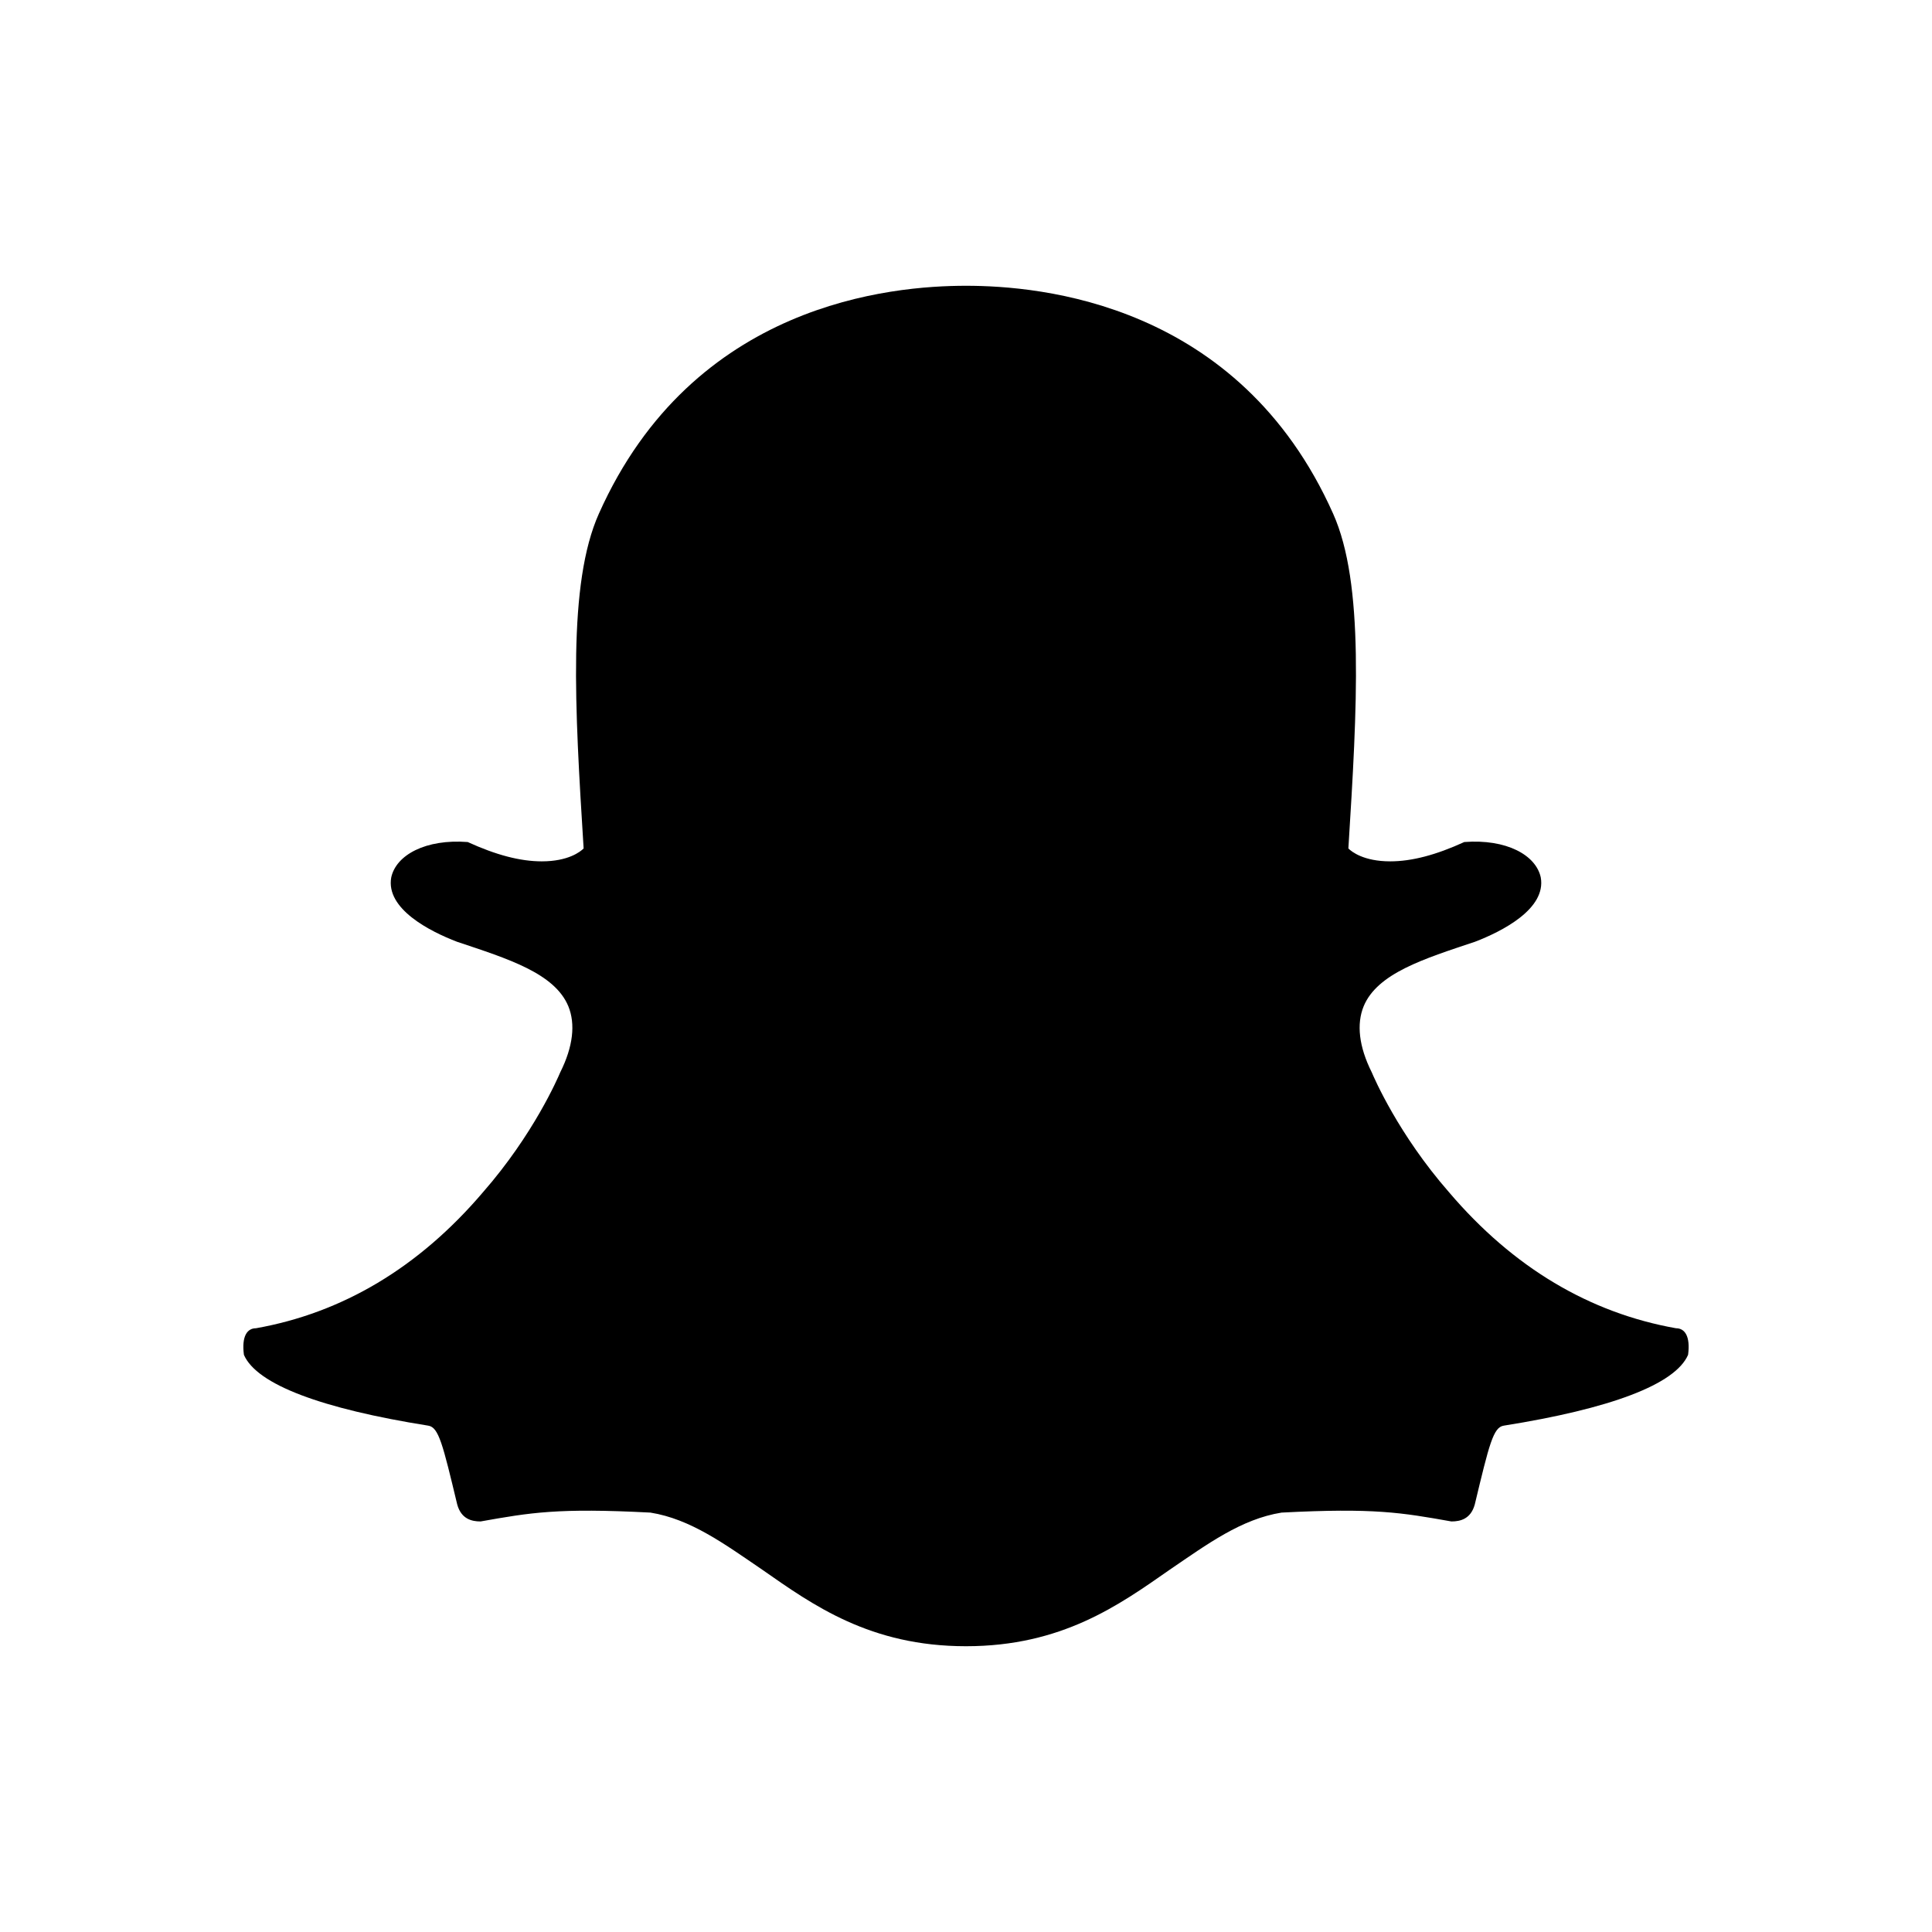
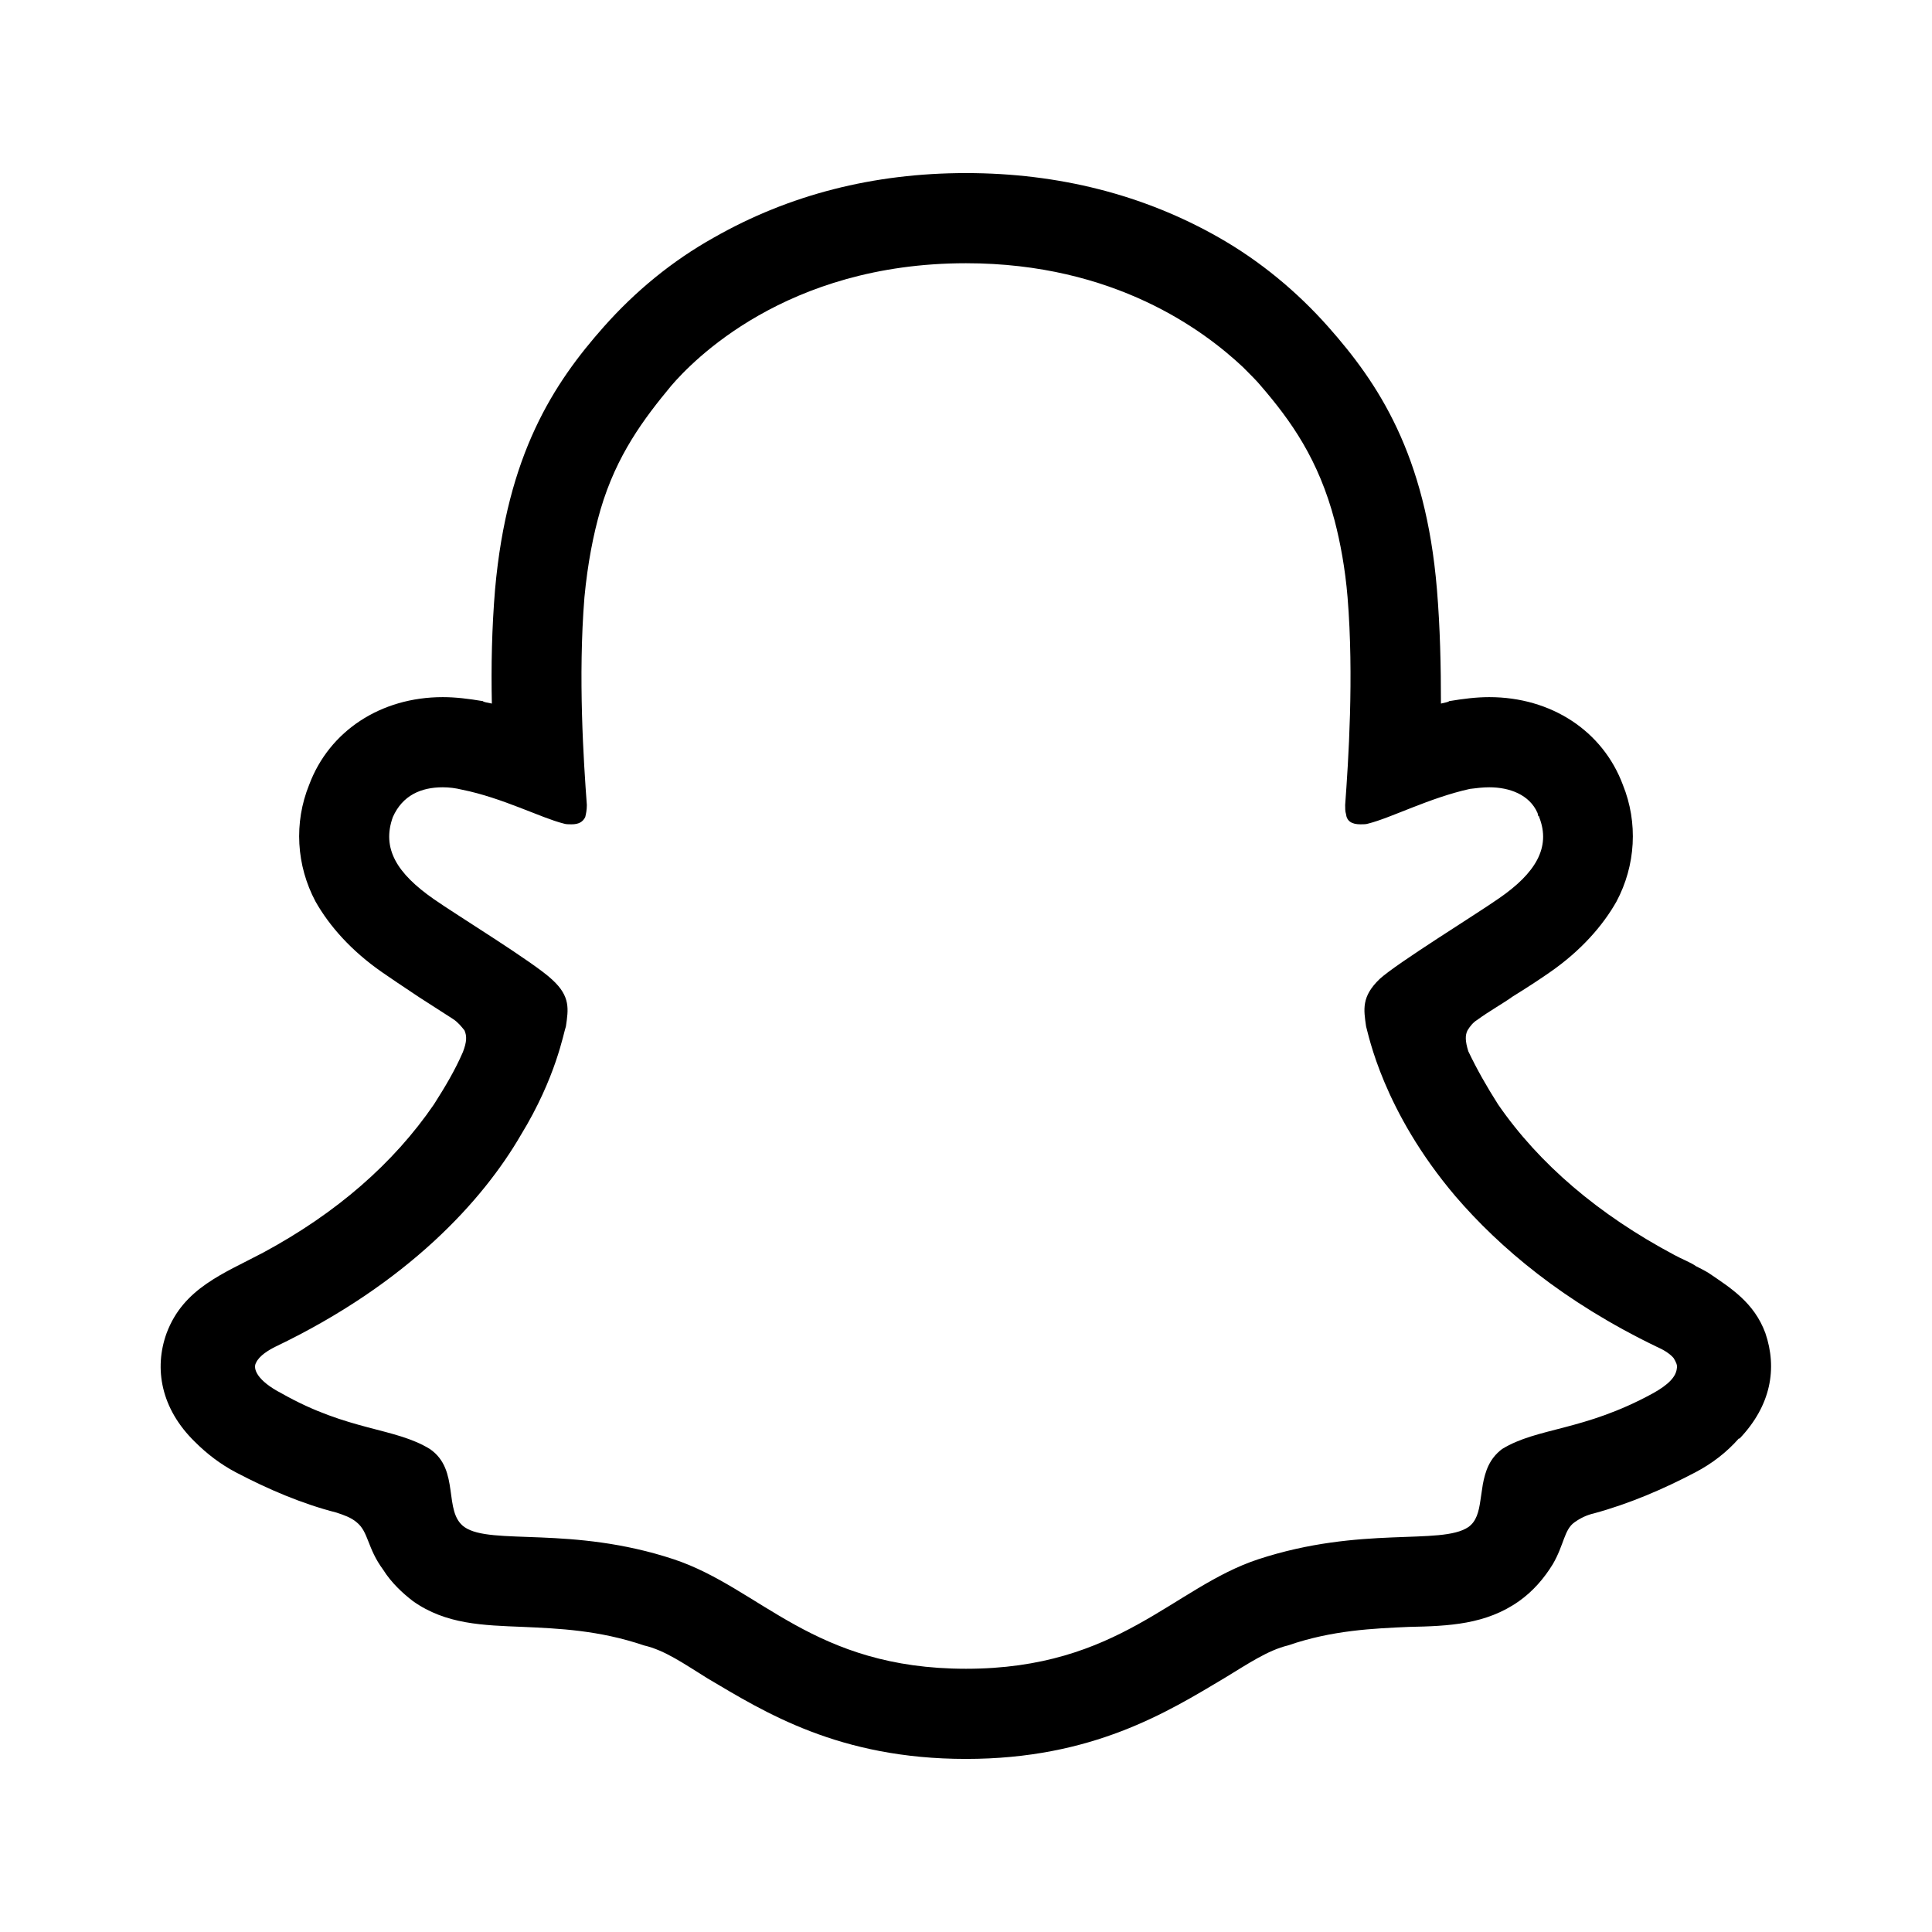
<svg xmlns="http://www.w3.org/2000/svg" version="1.1" id="mdi-snapchat" width="24" height="24" viewBox="0 0 24 24">
-   <path d="M12,20.45C10.81,20.45 10.1,19.94 9.47,19.5C9,19.18 8.58,18.87 8.08,18.79C6.93,18.73 6.59,18.79 5.97,18.9C5.86,18.9 5.73,18.87 5.68,18.69C5.5,17.94 5.45,17.73 5.32,17.71C4,17.5 3.19,17.2 3.03,16.83C3,16.6 3.07,16.5 3.18,16.5C4.25,16.31 5.2,15.75 6,14.81C6.63,14.09 6.93,13.39 6.96,13.32C7.12,13 7.15,12.72 7.06,12.5C6.89,12.09 6.31,11.91 5.68,11.7C5.34,11.57 4.79,11.29 4.86,10.9C4.92,10.62 5.29,10.42 5.81,10.46C6.16,10.62 6.46,10.7 6.73,10.7C7.06,10.7 7.21,10.58 7.25,10.54C7.14,8.78 7.05,7.25 7.44,6.38C8.61,3.76 11.08,3.55 12,3.55C12.92,3.55 15.39,3.76 16.56,6.38C16.95,7.25 16.86,8.78 16.75,10.54C16.79,10.58 16.94,10.7 17.27,10.7C17.54,10.7 17.84,10.62 18.19,10.46C18.71,10.42 19.08,10.62 19.14,10.9C19.21,11.29 18.66,11.57 18.32,11.7C17.69,11.91 17.11,12.09 16.94,12.5C16.85,12.72 16.88,13 17.04,13.32C17.07,13.39 17.37,14.09 18,14.81C18.8,15.75 19.75,16.31 20.82,16.5C20.93,16.5 21,16.6 20.97,16.83C20.81,17.2 20,17.5 18.68,17.71C18.55,17.73 18.5,17.94 18.32,18.69C18.27,18.87 18.14,18.9 18.03,18.9C17.41,18.79 17.07,18.73 15.92,18.79C15.42,18.87 15,19.18 14.53,19.5C13.9,19.94 13.19,20.45 12,20.45Z" />
+   <path d="M21.93 16.56C21.79 16.18 21.5 16 21.22 15.81C21.17 15.78 21.11 15.75 21.07 15.73C21 15.68 20.89 15.64 20.8 15.59C19.86 15.09 19.12 14.46 18.61 13.72C18.47 13.5 18.35 13.29 18.24 13.06C18.2 12.93 18.2 12.86 18.23 12.8C18.26 12.75 18.3 12.7 18.35 12.67C18.5 12.56 18.68 12.46 18.79 12.38C19 12.25 19.15 12.15 19.25 12.08C19.64 11.81 19.91 11.5 20.08 11.2C20.32 10.75 20.35 10.22 20.16 9.75C19.91 9.08 19.27 8.66 18.5 8.66C18.34 8.66 18.18 8.68 18 8.71C18 8.72 17.94 8.73 17.9 8.74C17.9 8.28 17.89 7.8 17.85 7.32C17.71 5.64 17.12 4.76 16.5 4.06C16.11 3.62 15.65 3.24 15.14 2.95C14.21 2.42 13.15 2.15 12 2.15S9.8 2.42 8.87 2.95C8.35 3.24 7.89 3.62 7.5 4.06C6.88 4.76 6.3 5.64 6.15 7.32C6.11 7.8 6.1 8.28 6.11 8.74C6.06 8.73 6 8.72 6 8.71C5.82 8.68 5.66 8.66 5.5 8.66C4.73 8.66 4.09 9.08 3.84 9.75C3.65 10.22 3.68 10.75 3.92 11.2C4.09 11.5 4.36 11.81 4.75 12.08C4.85 12.15 5 12.25 5.21 12.39L5.63 12.66C5.69 12.7 5.73 12.75 5.77 12.8C5.8 12.87 5.8 12.94 5.75 13.07C5.65 13.3 5.53 13.5 5.39 13.72C4.89 14.45 4.18 15.07 3.27 15.56C2.78 15.82 2.28 16 2.07 16.56C1.91 17 2 17.5 2.42 17.91C2.57 18.06 2.74 18.19 2.93 18.29C3.33 18.5 3.75 18.68 4.18 18.79C4.27 18.82 4.36 18.85 4.43 18.91C4.58 19.03 4.56 19.23 4.76 19.5C4.86 19.66 5 19.79 5.13 19.89C5.54 20.18 6 20.19 6.5 20.21C6.94 20.23 7.44 20.25 8 20.44C8.26 20.5 8.5 20.67 8.79 20.85C9.5 21.27 10.42 21.85 12 21.85C13.57 21.85 14.5 21.27 15.22 20.84C15.5 20.67 15.75 20.5 16 20.44C16.55 20.25 17.06 20.23 17.5 20.21C18 20.2 18.46 20.18 18.87 19.89C19.04 19.77 19.18 19.61 19.29 19.43C19.43 19.19 19.43 19 19.56 18.91C19.63 18.86 19.71 18.82 19.8 18.8C20.24 18.68 20.66 18.5 21.06 18.29C21.27 18.18 21.45 18.04 21.6 17.87L21.61 17.87C22 17.46 22.08 17 21.93 16.56M20.53 17.31C19.67 17.78 19.1 17.73 18.66 18C18.5 18.12 18.45 18.28 18.42 18.44C18.41 18.5 18.4 18.58 18.39 18.64C18.37 18.78 18.34 18.9 18.24 18.97C17.9 19.2 16.91 18.95 15.63 19.37C14.57 19.72 13.9 20.73 12 20.73C10.1 20.73 9.45 19.73 8.37 19.37C7.1 18.95 6.1 19.2 5.77 18.97C5.5 18.78 5.72 18.26 5.34 18C4.9 17.73 4.33 17.78 3.5 17.31C3.19 17.15 3.14 17 3.18 16.93C3.22 16.84 3.34 16.77 3.42 16.73C5.07 15.94 6 14.91 6.47 14.1C6.91 13.38 7 12.83 7.03 12.75C7.06 12.54 7.09 12.38 6.86 12.17C6.64 11.96 5.66 11.36 5.39 11.17C4.93 10.85 4.74 10.54 4.88 10.15L4.88 10.15V10.15C5 9.88 5.23 9.78 5.5 9.78C5.58 9.78 5.66 9.79 5.74 9.81C6.24 9.91 6.72 10.16 7 10.23C7.03 10.24 7.06 10.24 7.1 10.24C7.19 10.24 7.24 10.21 7.27 10.15C7.28 10.11 7.29 10.06 7.29 10C7.25 9.46 7.18 8.41 7.26 7.42C7.3 7 7.37 6.64 7.46 6.33C7.66 5.65 8 5.2 8.34 4.79C8.59 4.5 9.75 3.27 12 3.27C13.85 3.27 14.96 4.11 15.44 4.56C15.54 4.66 15.62 4.74 15.66 4.79C16.04 5.23 16.38 5.71 16.58 6.47C16.65 6.74 16.71 7.06 16.74 7.42C16.82 8.4 16.75 9.46 16.71 10C16.71 10.04 16.71 10.08 16.72 10.11C16.73 10.2 16.79 10.24 16.9 10.24C16.94 10.24 16.97 10.24 17 10.23C17.28 10.16 17.76 9.91 18.26 9.8C18.34 9.79 18.42 9.78 18.5 9.78C18.75 9.78 19 9.87 19.1 10.1L19.11 10.14L19.12 10.14L19.12 10.15C19.27 10.53 19.07 10.85 18.62 11.16C18.35 11.35 17.36 11.96 17.14 12.16C16.91 12.38 16.94 12.54 16.97 12.75C17 12.85 17.18 13.8 18.08 14.86C18.63 15.5 19.42 16.17 20.58 16.73C20.65 16.76 20.74 16.81 20.79 16.87C20.82 16.92 20.84 16.96 20.83 17C20.82 17.1 20.73 17.2 20.53 17.31Z" />
</svg>
